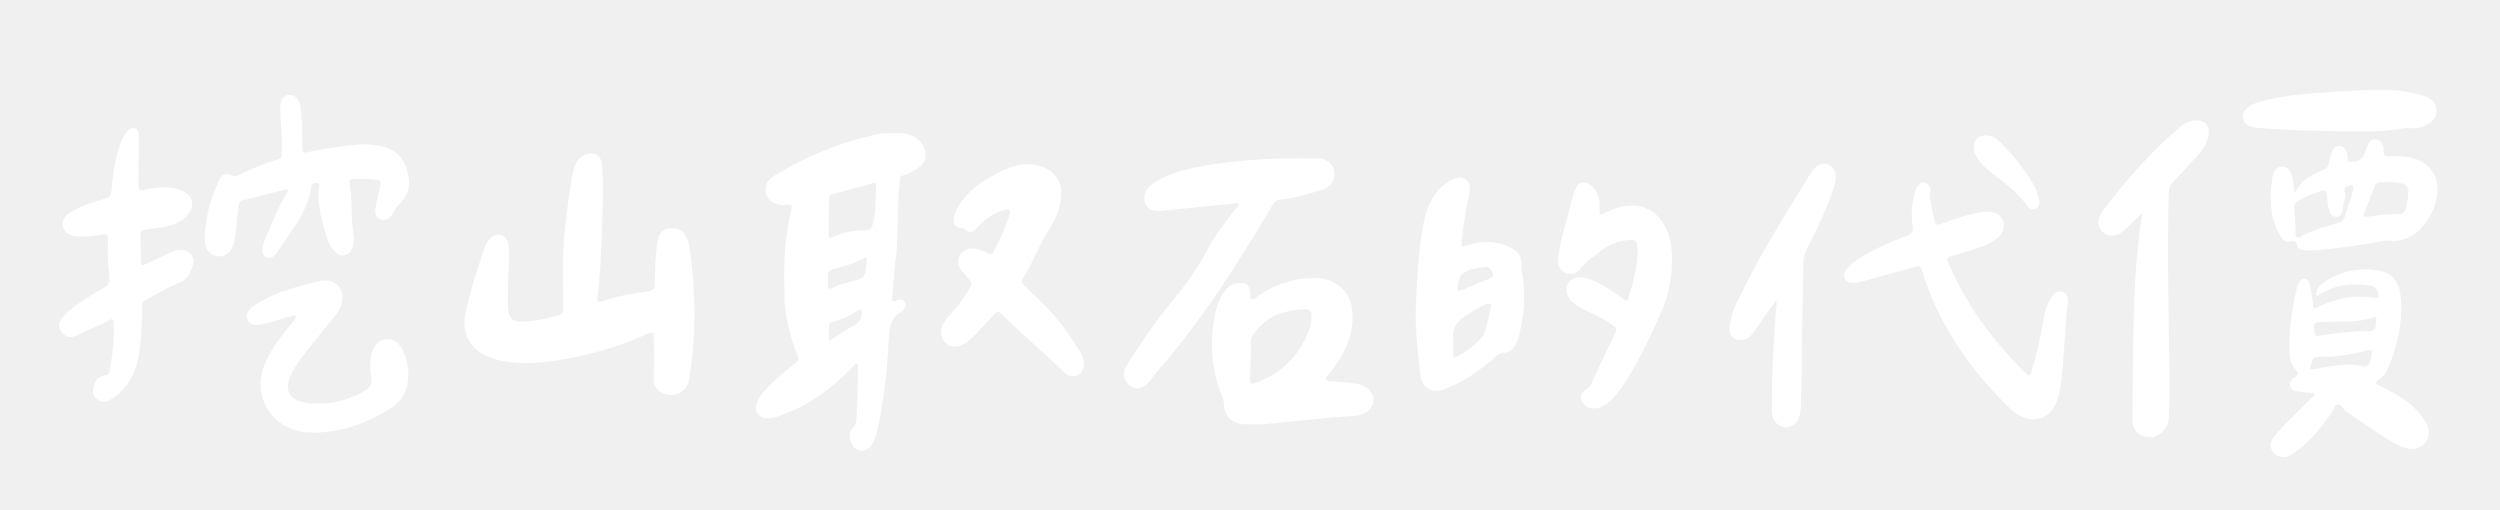
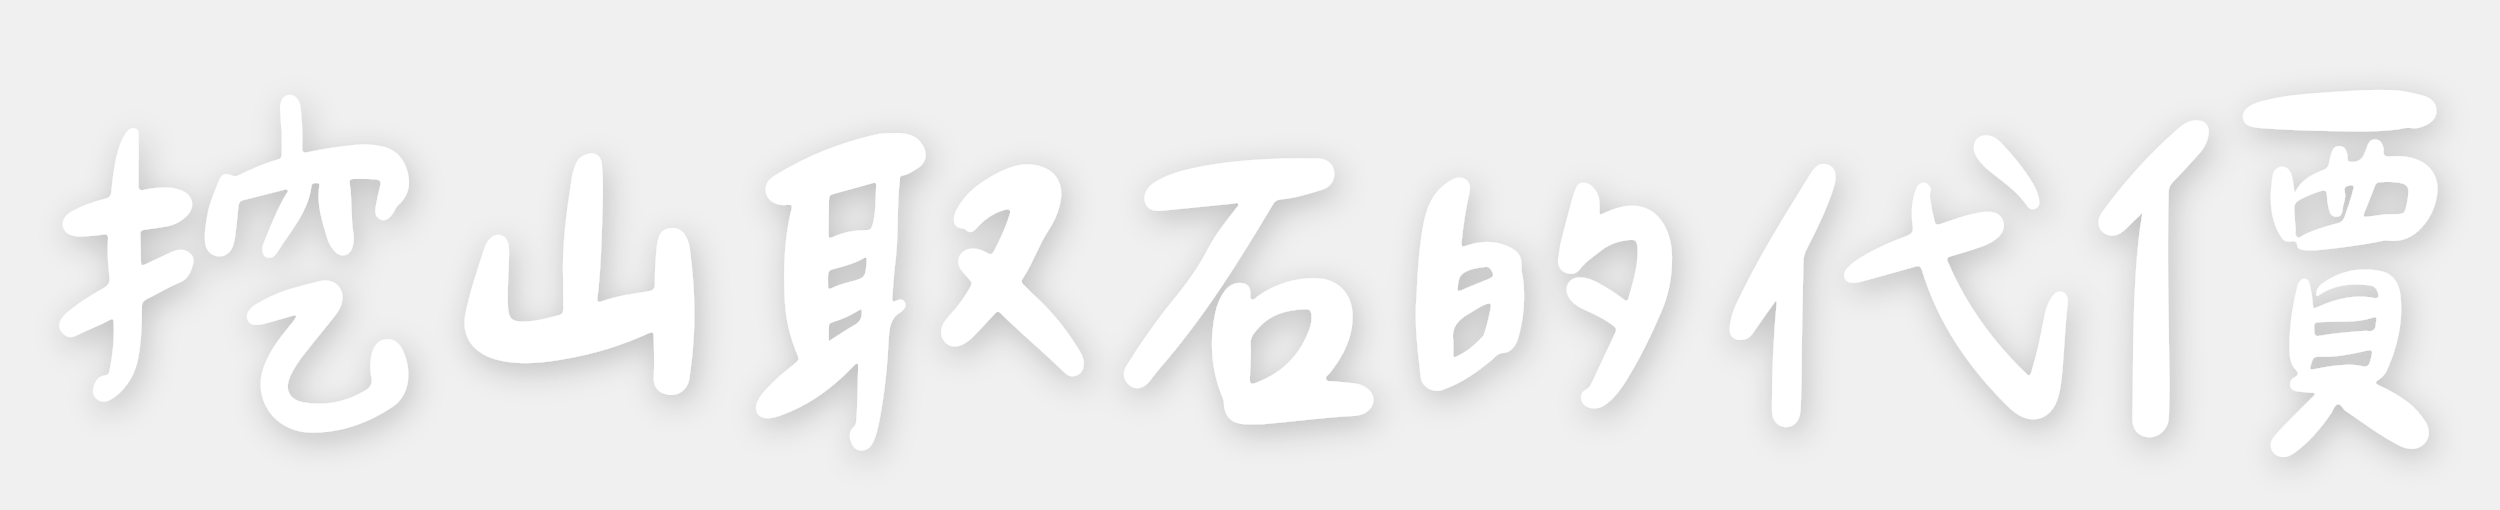
<svg xmlns="http://www.w3.org/2000/svg" version="1.1" x="0px" y="0px" viewBox="0 0 1236.1 252" enable-background="new 0 0 1236.1 252" xml:space="preserve">
-   <g id="_xFFFD__x9C__x96_撅_xFFFD__6_xA0_影像_1_" opacity="0.977">
- </g>
-   <g id="_xFFFD__x9C__x96_撅_xFFFD__5_xA0_影像_1_">
- </g>
-   <g id="_xFFFD__x9C__x96_撅_xFFFD__17_xA0_影像_3_">
- </g>
-   <g id="_xFFFD__x9C__x96_撅_xFFFD__7_xA0_影像_1_">
- </g>
-   <g id="_xFFFD__x9C__x96_撅_xFFFD__8_xA0_影像_1_">
- </g>
-   <g id="_xFFFD__x9C__x96_撅_xFFFD__9_xA0_影像_1_">
- </g>
-   <g id="_xFFFD__x9C__x96_撅_xFFFD__10_xA0_影像_1_">
- </g>
-   <g id="_xFFFD__x9C__x96_撅_xFFFD__11_xA0_影像_1_">
- </g>
-   <g id="_xFFFD__x9C__x96_撅_xFFFD__12_xA0_影像_1_">
+   <style>
+ 	#title {
+ 		filter:url(#dropshadow)
+ 	}
+ </style>
+   <filter id="dropshadow" height="130%">
+     <feGaussianBlur in="SourceAlpha" stdDeviation="8" />
+     <feOffset dx="2" dy="4" result="offsetblur" />
+     <feComponentTransfer>
+       <feFuncA type="linear" slope="0.2" />
+     </feComponentTransfer>
+     <feMerge>
+       <feMergeNode />
+       <feMergeNode in="SourceGraphic" />
+     </feMerge>
+   </filter>
+   <g id="title">
    <g>
      <path fill="#ffffff" d="M442.2,65.8c5.2-0.1,10.2,0.4,13.6,5.3c3.2,4.6,2.4,9.4-2.4,12.3c-2.2,1.4-4.4,2.9-7.1,3.4    c-1.6,0.3-1.3,1.5-1.4,2.5c-1.6,13.7-0.4,27.6-2.3,41.3c-0.7,5.4-0.9,10.9-1.4,16.3c-0.2,1.8,0.1,2.7,2.1,1.7    c1.5-0.7,3.1-0.9,4.1,0.8c0.9,1.6,0.1,3-1.1,4.1c-0.2,0.2-0.4,0.4-0.6,0.6c-5,2.8-5.9,7.3-6.2,12.6c-0.7,13.9-2,27.7-4.7,41.4    c-0.7,3.3-1.3,6.6-2.7,9.7c-1.1,2.6-2.7,4.8-5.9,5c-2.6,0.1-4.3-1.4-5.2-3.7c-1.1-2.8-1.5-5.7,1.1-8c1.1-1,1.2-2.2,1.3-3.5    c0.7-8.7,0.6-17.4,0.9-26.2c0-0.5,0.2-1.2-0.3-1.5c-0.7-0.4-1.2,0.3-1.6,0.7c-1.6,1.5-3.1,3.1-4.6,4.6c-9.1,8.7-19.3,15.7-31.2,20    c-2,0.8-4.1,1.4-6.3,1.6c-5.2,0.4-7.8-3.3-5.9-8.1c0.9-2.1,2.3-3.9,3.8-5.6c4.4-5.1,9.7-9.3,15-13.5c1.5-1.2,2-2.1,1.1-4    c-3.6-8.6-5.8-17.6-6.3-27c-0.7-15.1-0.4-30.2,3.3-45c0.5-2.1,0-2.6-2-2.3c-2.1,0.3-4.2,0.1-6.2-0.8c-5.1-2.2-6.2-8.3-2.2-12.1    c0.8-0.7,1.7-1.4,2.6-1.9c15-9.2,31.1-15.7,48.2-19.7c1.7-0.4,3.4-0.7,5.1-0.9C438.8,65.9,440.5,65.9,442.2,65.8z M409.8,107.2    c0,0-0.1,0-0.1,0c0,2.9,0.1,5.8,0,8.7c-0.1,1.8,0.6,2,2.1,1.3c5.2-2.4,10.7-3.4,16.4-3.4c1.8,0,2.6-0.6,3.2-2.5    c1.8-6.4,1.4-13,1.8-19.5c0.1-2-1.2-1.4-2.2-1.1c-6.3,1.7-12.6,3.5-18.9,5.2c-1.6,0.4-2.2,1.1-2.2,2.8    C409.9,101.5,409.8,104.4,409.8,107.2z M409.4,138.3c0,0.6,0,1.3,0,1.9c0,3.1,0,3.1,2.7,1.9c2.6-1.2,5.3-2,8-2.7    c7.8-2,7.8-2.1,8.4-10.1c0.1-1.7,0-2.5-1.9-1.4c-3.9,2.2-8.2,3.4-12.5,4.6C409.4,133.7,409.4,133.6,409.4,138.3z M409.8,168.7    c4.5-2.8,8.6-5.7,12.9-8.1c2.5-1.4,3.3-3.3,3.4-6c0.1-1.9-0.6-1.8-1.8-1c-3.9,2.5-8.2,4.3-12.6,5.7c-0.9,0.3-1.8,0.5-1.8,1.7    C409.7,163.4,409.8,165.8,409.8,168.7z" />
      <path fill="#ffffff" d="M297.8,108.4c-0.4,13-0.8,26-2.4,38.9c-0.2,1.9,0.4,2.3,2.1,1.7c7.5-2.7,15.3-3.8,23.1-5    c2.3-0.3,3.2-1.3,3.2-3.7c-0.1-5.8,0.3-11.6,0.8-17.4c0.2-1.7,0.5-3.4,0.9-5.1c0.8-2.9,2.8-4.7,5.8-5c3.2-0.4,5.7,0.7,7.5,3.5    c1.3,2.1,2,4.5,2.3,6.9c2.7,20,3.2,40,0.3,60c-0.3,2.1-0.4,4.2-1.1,6.2c-1.6,4.3-5.9,6.7-10.5,5.7c-4.6-0.9-7-4.2-6.6-9.2    c0.5-6.3,0.1-12.5,0-18.8c0-3-0.4-3.3-3.2-2c-12.8,5.8-26.2,9.9-40,12.3c-10.5,1.9-21,3.2-31.7,1.1c-1.8-0.4-3.5-0.8-5.2-1.4    c-10.3-3.7-15.2-11.8-12.9-22.5c2.3-10.8,5.8-21.4,9.3-31.9c0.7-2,1.7-3.8,3.3-5.2c3.1-2.6,6.9-1.6,8.3,2.2c0.7,2,0.6,4.1,0.6,6.2    c-0.1,8-0.8,16-0.6,24c0.2,8.1,1.7,9.5,9.8,9c5.3-0.3,10.4-1.8,15.5-3.1c1.6-0.4,2.1-1.4,2.1-3c-0.1-4.9,0-9.8-0.1-14.7    c-0.6-16.9,1.7-33.5,4.3-50.1c0.3-1.9,0.8-3.7,1.4-5.5c0.4-1.2,1-2.4,1.7-3.4c1.7-2.3,5.9-3.9,8.2-3.1c3,1,3.5,3.7,3.7,6.4    C298.5,91,298,99.7,297.8,108.4z" />
      <path fill="#ffffff" d="M624.3,209.8c-2.9,0-5.8,0.1-8.7,0c-6.9-0.4-10.2-3.8-10.5-10.6c0-0.9-0.3-1.8-0.6-2.6    c-5.7-13.6-6.6-27.6-3.6-42c0.8-3.8,2.2-7.3,4.5-10.5c2-2.7,4.6-4.4,8.1-4.2c3.2,0.2,4.7,1.9,4.8,5.1c0,1-0.5,2.4,0.7,3    c1.1,0.5,1.9-0.8,2.7-1.4c8.7-6.2,18.5-9.3,29.1-9.1c10.8,0.3,17.9,7.7,18,18.6c0.1,11-4.7,20.1-11.4,28.5    c-0.7,0.9-2.2,1.7-1.7,2.9c0.5,1.4,2.2,0.8,3.4,1c3.4,0.4,6.9,0.6,10.3,1c2.6,0.3,5,1.1,7,2.8c3.8,3.2,3.6,8.2-0.4,11.2    c-2.1,1.6-4.6,2.1-7.2,2.2C654,206.5,639.2,208.5,624.3,209.8z M618.3,180.5c-0.1,2.2-0.2,4.4-0.3,6.5c-0.1,2.8,0.4,3.2,2.9,2.3    c12.7-4.7,21.6-13.4,26.4-26.2c0.9-2.4,1.3-4.9,1.1-7.5c-0.1-1.7-1-2.8-2.7-2.7c-8.8,0.3-17,2.2-23.2,9c-2.1,2.3-4.6,5-4.1,8.6    C618.7,173.8,618.3,177.1,618.3,180.5z" />
      <path fill="#ffffff" d="M1145.2,146.1c-0.1-2.8,1.3-4.8,3.2-6.1c8.8-6.1,18.6-8.2,29-5.9c5.9,1.3,8.8,6,9.5,11.7    c1.2,10-0.4,19.7-3.5,29.3c-0.8,2.4-1.9,4.7-2.8,7.1c-0.8,2.1-2,3.8-3.9,5.1c-2.7,1.8-2.6,2.3,0.3,3.6c4.8,2.2,9.4,4.8,13.6,8    c3.5,2.7,6.4,6,8.7,9.7c2.2,3.5,2.1,7.2,0.1,10c-2.2,2.9-6.1,4.1-10.1,2.9c-1.3-0.4-2.6-0.9-3.8-1.6c-9.1-4.8-17.3-10.9-25.8-16.8    c-1.4-1-2.3-3.6-4-3.1c-1.3,0.3-2,2.6-2.9,4.1c-5,7.3-10.6,14.1-17.8,19.4c-1.2,0.9-2.5,1.8-4,2.2c-2.8,0.8-5.5-0.1-7.1-2.1    c-1.6-2.1-1.7-4.9,0.2-7.3c1.7-2.2,3.6-4.3,5.6-6.3c4.5-4.5,9-9,13.5-13.5c0.5-0.5,1.4-1,1.2-1.7c-0.3-1-1.4-0.5-2.2-0.6    c-2-0.2-4-0.4-6-0.6c-1.7-0.2-3.3-0.7-3.8-2.6c-0.5-1.9,0.4-3.5,2-4.4c2.1-1.2,2.4-2,0.5-4c-2.4-2.5-2.8-6.1-2.9-9.5    c-0.2-10.7,1.3-21.2,3.9-31.5c0.2-0.8,0.6-1.5,1-2.2c0.6-1,1.4-1.7,2.6-1.6c1.3,0.1,1.9,1,2.3,2.1c1,3.2,1.4,6.6,1.7,9.9    c0.3,3,0.2,3,2.9,1.8c8.7-3.9,17.7-6.1,27.3-4.3c2.2,0.4,2.5-0.5,2.1-2.3c-0.5-2.4-2.1-3.7-4.3-3.9c-8.6-1.1-16.9-0.4-24.4,4.5    c-0.4,0.2-0.7,0.5-1.1,0.8C1145.9,146.1,1145.7,146.1,1145.2,146.1z M1169,163.6c0.5,0,0.9-0.1,1.4,0c2.8,0.5,4.3-0.5,4.3-3.5    c0-0.4,0.1-0.9,0.2-1.3c0.4-1.8-0.1-2.3-1.9-1.7c-4.3,1.4-8.6,1.9-13.1,1.9c-4.3,0-8.7,0.1-13,0.3c-2.8,0.1-2.9,0.6-2.6,4.8    c0.2,2.6,1.7,2.1,3.2,1.8C1154.5,164.7,1161.8,164.1,1169,163.6z M1150.8,176.4c-0.8,0-1.6,0-2.4,0c-4.7-0.1-4.6,0-6,4.6    c-0.5,1.7,0.1,1.8,1.5,1.6c3.2-0.6,6.4-1.3,9.6-1.7c4.8-0.5,9.7-1,14.3,0.1c2.5,0.6,3.4-0.2,4-2.1c0.4-1.1,0.6-2.3,0.9-3.4    c0.3-1.7,0.2-2.8-2.2-2.2C1164.1,174.8,1157.5,176.2,1150.8,176.4z" />
      <path fill="#ffffff" d="M1022.4,150c-1.6,12.8-1.7,26.5-3.4,40c-0.4,3.1-1.1,6.1-2.3,9c-3.3,8-11.2,10.6-18.6,6.2    c-2.1-1.3-4-2.9-5.7-4.6c-19.2-19-34.1-40.8-42.1-66.9c-0.7-2.1-1.5-2.4-3.5-1.8c-8.7,2.5-17.5,4.9-26.2,7.3    c-1.3,0.4-2.7,0.6-4,0.6c-1.8,0.1-3.5-0.2-4.4-2c-0.9-1.8-0.3-3.4,0.8-4.8c1.8-2.2,4.1-3.9,6.5-5.4c7.3-4.5,15.1-8,23.1-10.9    c2.7-1,3.5-2.1,3.1-5.1c-0.8-5.4-0.6-10.9,1-16.2c0.4-1.3,0.8-2.6,1.7-3.7c1-1.2,2.3-1.9,3.8-1.2c1.6,0.7,2.7,2.4,2.4,3.6    c-0.9,3,0.2,5.7,0.5,8.6c0.2,2.1,1,4.1,1.3,6.1c0.3,2.1,1.1,2.6,3.2,1.9c5.6-1.9,11.1-4,16.9-5.2c2.2-0.5,4.5-0.9,6.7-0.8    c3.2,0.1,5.9,1.1,7.2,4.4c1.1,2.8,0.1,5.9-2.5,8.3c-2.5,2.2-5.4,3.7-8.5,4.7c-4.9,1.7-9.8,3.2-14.8,4.6c-1.9,0.5-2.2,1.3-1.4,3    c9,21,22.2,39.1,38.6,55c1.7,1.6,2.1,0.8,2.6-0.9c2.6-8.5,4.5-17.2,6.1-26c0.7-4.1,1.8-8,4.3-11.4c1.3-1.7,2.9-2.9,5.1-2.1    C1022.1,145.3,1022.6,147.1,1022.4,150z" />
      <path fill="#ffffff" d="M507.2,81.2c12.8,0,19.2,7.6,17.2,18.4c-1,5.3-3.2,10.1-6.1,14.5c-4.9,7.6-7.7,16.3-12.7,23.8    c-0.9,1.3-0.3,2.2,0.7,3.1c2.6,2.5,5,5,7.6,7.4c7.8,7.3,14.2,15.8,19.8,24.9c1.2,2,2.3,4.1,2.2,6.6c-0.1,2.7-1.1,4.8-3.7,5.8    c-2.4,1-4.4,0-6.1-1.7c-10.1-9.9-21.1-18.9-31.2-29c-1.3-1.3-2.1-0.9-3.1,0.2c-3.1,3.4-6.3,6.8-9.5,10.2c-1.8,1.9-3.8,3.7-6.2,4.9    c-3.3,1.7-6.6,1.3-8.8-1c-2.2-2.3-2.7-6-1-9.1c1-1.9,2.5-3.6,4-5.2c3.7-4,6.7-8.3,9.4-13c0.9-1.6,0.8-2.6-0.4-3.8    c-1.4-1.4-2.7-3-3.9-4.5c-3.4-4.3-1.2-9.8,4.2-10.7c3.1-0.5,5.9,0.6,8.6,2.1c1.4,0.8,2.2,0.8,3.1-0.7c3-5.7,5.8-11.5,7.7-17.7    c0.3-0.9,0.9-2,0.1-2.8c-0.8-0.8-1.9-0.2-2.8,0c-5.5,1.6-9.9,4.9-13.6,9.1c-1.7,1.9-3.3,2.5-5.3,0.6c-0.5-0.5-1-0.6-1.7-0.7    c-2.9-0.2-4.1-1.6-4.1-4.5c0-2.2,0.9-4.1,2-5.9c4.2-7.3,10.6-12.1,17.8-16C496.7,83.5,502.6,81.3,507.2,81.2z" />
      <path fill="#ffffff" d="M68.5,79.4c0,4.1,0.1,8.2,0,12.3c0,1.9,0.5,2.6,2.5,2.2c3.7-0.8,7.5-1.3,11.4-1.2c2.7,0,5.2,0.5,7.7,1.6    c5.4,2.3,6.6,8,2.5,12.2c-2.9,3-6.4,4.8-10.4,5.5c-3.6,0.6-7.2,1.2-10.8,1.6c-1.4,0.2-2.1,0.7-2,2.2c0.2,4.5,0.2,9.1,0.3,13.6    c0,1.6,0.4,2.1,2.1,1.3c4.2-2,8.4-3.9,12.6-5.9c1.4-0.7,2.9-1.2,4.4-1.3c4-0.3,7.7,2.9,6.8,6.6c-1,3.9-2.5,7.9-6.7,9.6    c-5.7,2.3-10.9,5.5-16.3,8.2c-1.8,0.9-2.5,2-2.4,4c0,8.2-0.3,16.4-1.7,24.4c-1.2,7-4.2,13.1-9.4,18c-1.2,1.1-2.5,2.2-3.9,3    c-2.3,1.4-4.7,2-7.1,0.2c-2-1.4-2.5-3.6-1.9-5.8c0.7-2.9,2.1-5.5,5.3-6c1.7-0.3,2.3-0.8,2.6-2.3c1.6-7.9,2.5-15.8,2.1-23.8    c-0.1-1.8-0.5-2.3-2.2-1.3c-5.3,2.9-11.1,5-16.5,7.7c-2.7,1.3-4.7,0.7-6.6-1.3c-1.9-2.1-2.2-4.2-0.7-6.7c1.2-2.1,3.1-3.6,4.9-5.1    c5-4,10.4-7.3,16-10.4c2.4-1.4,3.4-2.8,3-5.8c-0.8-6.1-1.1-12.3-0.7-18.5c0.1-2-0.5-2.5-2.5-2.2c-3,0.5-6.1,0.7-9.2,0.9    c-1.2,0.1-2.4,0.1-3.5,0c-3.9-0.3-6.4-2-7.1-4.9c-0.6-2.7,0.8-5.3,4.1-7.3c5.3-3.1,11.1-5,17-6.5c1.8-0.5,2.6-1.3,2.8-3.3    c0.7-6.7,1.4-13.4,3.2-19.9c1-3.4,2.1-6.8,4.4-9.6c1-1.3,2.3-2.5,4.2-1.9c1.9,0.6,1.8,2.3,1.8,3.9c0,4,0,8,0,12    C68.4,79.4,68.5,79.4,68.5,79.4z" />
      <path fill="#ffffff" d="M700.4,145.7c0.4-10.3,1.1-21.3,2.9-32.3c0.7-4.3,1.7-8.6,3.5-12.6c2.3-5.1,5.9-9.1,10.8-11.8    c2.4-1.3,4.8-1.9,7.2-0.2c2.3,1.7,2.3,4.2,1.7,6.7c-1.8,8-3,16.1-3.8,24.2c-0.2,2.1,0.1,2.6,2.2,1.8c6.8-2.4,13.7-2.7,20.5,0.2    c5.5,2.3,7.3,5.2,6.9,11.2c-0.1,1.3,0.4,2.5,0.6,3.7c1.4,10.3,0.7,20.5-2.2,30.5c-1.1,3.7-3.5,7.2-7.2,7.4c-3.1,0.2-4,1.9-5.8,3.4    c-7.4,6.2-15.3,11.7-24.5,14.9c-4.8,1.7-10.3-1.5-10.8-6.5C701,173.2,699.1,159.9,700.4,145.7z M718.6,168.6c0,2.3,0,4.5,0,6.8    c0,0.8,0.1,1.5,1.2,1c5.5-2.3,9.8-6.2,13.7-10.5c0.1-0.1,0.2-0.3,0.2-0.5c1.5-4.4,2.5-8.9,3.4-13.5c0.3-1.8-0.4-2.1-2-1.6    c-3.4,1.1-6.2,3.4-9.3,5.1C720.5,158.5,717.6,162.3,718.6,168.6z M720.8,142c-0.5,2.2,0.4,2.2,2.3,1.3c4.2-1.9,8.5-3.5,12.8-5.3    c2.6-1.1,2.9-1.7,1.6-4.2c-0.7-1.4-1.8-2-3.3-1.8c-2.3,0.3-4.7,0.6-6.9,1.3C722.2,135.1,721.2,136.5,720.8,142z" />
      <path fill="#ffffff" d="M634.2,78.3c5.7,0,11.4-0.1,17.2,0c4.9,0.1,7.8,2.7,8.3,6.6c0.5,4.1-1.7,7.7-6.2,9    c-6.6,2-13.2,4.1-20.1,4.7c-1.9,0.2-3.1,0.9-4.1,2.6c-16.9,28.5-34.6,56.6-56.5,81.7c-1.7,2-3.2,4.2-4.9,6.2    c-2.9,3.2-6.4,3.7-9.2,1.6c-3.2-2.4-4-6.1-1.8-9.7c7.1-11.5,14.8-22.5,23.3-32.9c6.5-7.9,12.4-16.1,17.1-25.2    c3.7-7.1,8.8-13.3,13.7-19.7c0.5-0.7,1.6-1.4,1.2-2.3c-0.5-1-1.6-0.3-2.5-0.2c-11,1.1-22.1,2.2-33.1,3.3c-1.3,0.1-2.5,0.3-3.8,0.3    c-2.6,0-4.9-0.7-6.2-3.1c-1.4-2.6-0.9-5.1,0.6-7.5c1.3-2.1,3.4-3.5,5.6-4.7c5.6-3.1,11.8-4.8,18-6.1    C605,79.8,619.6,78.9,634.2,78.3z" />
      <path fill="#ffffff" d="M139.1,64.2c-0.2-3.4-0.5-6.7-0.6-10.1c-0.2-4.3,1.6-7.1,4.6-7.2c2.9-0.1,5.1,2.4,5.6,6.6    c0.7,6.4,1,12.9,0.7,19.3c-0.1,2.5,0.7,2.9,2.9,2.4c7.7-1.7,15.6-2.8,23.4-3.6c4.6-0.5,9.1-0.2,13.5,0.8    c6.7,1.6,10.6,6.1,12.3,12.5c1.7,6.2,0.6,11.9-4.5,16.4c-1.3,1.2-1.8,2.9-2.8,4.3c-1.7,2.7-4,3.9-6,3c-2.6-1.2-2.9-3.6-2.5-6    c0.6-3.7,1.4-7.3,2.3-10.9c0.5-1.9-0.1-2.7-2-2.9c-3.8-0.5-7.6-0.3-11.4-0.3c-1.4,0-1.9,0.6-1.7,2.1c1.3,8.4,0.5,16.9,1.9,25.2    c0.4,2.2,0.1,4.5-0.6,6.7c-1.5,4.2-5.5,5.1-8.6,1.9c-1.8-1.9-3.1-4.1-3.8-6.5c-2.5-8.3-5.2-16.5-4-25.4c0.1-0.8,0.5-2-1-2    c-1.1,0-2.6-0.1-2.8,1.5c-1.6,12.9-10.4,22.2-16.8,32.6c-0.5,0.8-1.2,1.6-2,2.2c-2.2,1.6-4.9,0.5-5.4-2.2    c-0.4-1.7,0.1-3.3,0.7-4.8c3.4-8.1,6.5-16.4,11.1-24c0.3-0.6,1.2-1.2,0.5-1.9c-0.5-0.5-1.2-0.2-1.8,0c-6.7,1.7-13.4,3.4-20.1,5.1    c-1.8,0.4-2.1,1.7-2.3,3.2c-0.5,4.9-1,9.8-1.6,14.6c-0.2,1.6-0.6,3.2-1.1,4.8c-1.3,3.6-4.3,5.6-7.7,5.1c-3.3-0.5-5.7-3-6.1-6.7    c-0.5-4.9,0.4-9.8,1.3-14.6c1.1-5.7,3.5-10.9,5.6-16.2c1.2-3.2,3.5-3.9,6.6-2.4c1.2,0.5,2.1,0.3,3.1-0.2    c6.3-3.1,12.7-5.9,19.5-7.8c1.6-0.4,1.8-1.6,1.8-3c0-3.9,0-7.8,0-11.7C139.3,64.2,139.2,64.2,139.1,64.2z" />
      <path fill="#ffffff" d="M826.7,129.3c-0.1,8.6-1.8,16.8-5.2,24.7c-4.9,11.5-10.4,22.8-17,33.5c-2.6,4.3-5.5,8.4-9.4,11.6    c-2.5,2.1-5.2,3.3-8.5,2.7c-2.4-0.5-4.2-1.8-4.8-4.3c-0.5-2.4,0.6-4,2.7-5.1c1.3-0.7,1.9-1.9,2.5-3.1c3.9-8.2,7.7-16.5,11.6-24.7    c0.9-1.8,0.3-2.7-1.2-3.8c-4.2-3-8.6-5.3-13.3-7.3c-2.7-1.2-5.2-2.6-7.2-4.8c-2.4-2.7-3-5.9-1.6-8.5c1.4-2.5,4.1-3.5,7.9-2.9    c2.1,0.3,4,1.1,5.9,2c4.8,2.5,9.3,5.3,13.6,8.6c1,0.7,1.8,1.5,2.4-0.3c2.2-7.8,4.7-15.5,4.6-23.7c0-0.6,0-1.3-0.1-1.9    c-0.4-3.2-1-3.6-4.3-3.3c-5,0.5-9.6,2-13.6,5.2c-3.7,2.9-7.7,5.4-10.6,9.3c-1.7,2.3-4.7,2.8-7.2,1.6c-2.5-1.1-4-3.7-3.5-6.8    c0.5-3.4,0.9-6.9,1.8-10.2c1.7-6.8,3.6-13.5,5.4-20.3c0.2-0.7,0.4-1.4,0.7-2.1c0.9-2.2,1.4-4.9,4.2-5.1c3-0.2,5,1.9,6.6,4.1    c1.8,2.7,1.9,5.8,1.8,8.9c-0.1,3.1-0.1,3.1,2.6,1.9c3.1-1.4,6.2-2.6,9.5-3.2c8.9-1.6,16.4,2.2,20.5,10.4    C826.1,117.7,826.9,123.4,826.7,129.3z" />
      <path fill="#ffffff" d="M1059.3,105.2c-2.7,2.6-4.9,4.8-7.1,6.9c-1.4,1.4-2.9,2.8-4.7,3.7c-2.9,1.3-6,0.8-8.1-1.3    c-2-2-2.5-5.1-1.1-7.8c0.5-1.1,1.2-2,1.9-3c10.9-14.7,23.1-28.3,37-40.3c2.4-2.1,5.1-3.8,8.5-3.9c4.5-0.2,7.1,2.7,6.3,7.2    c-0.6,3.7-2.4,6.9-4.9,9.6c-4.2,4.7-8.4,9.3-12.8,13.8c-1.4,1.4-1.9,2.8-2,4.8c-0.8,30.7,0,61.4,0.4,92.1    c0.1,6.4-0.1,12.9-0.3,19.3c-0.2,6.2-5.6,10.8-11.2,9.8c-4.2-0.8-7-4-6.9-8.9c0.6-31.5-0.2-63,3.8-94.4    C1058.5,110.5,1058.9,108.2,1059.3,105.2z" />
      <path fill="#ffffff" d="M146.5,156.2c-1.1-0.6-2,0-3,0.3c-4,1.1-8,2.3-12.1,3.4c-1.4,0.4-2.8,0.7-4.3,0.8    c-1.9,0.1-3.7-0.5-4.6-2.3c-0.9-1.9-0.4-3.7,0.9-5.3c1-1.3,2.4-2.2,3.8-3c5.8-3.5,12-6.1,18.5-7.9c4.2-1.2,8.4-2.3,12.7-3.3    c7.3-1.6,12.6,4.1,10.5,11.3c-0.8,2.7-2.4,4.9-4.1,7c-4.9,6.1-9.8,12.1-14.7,18.3c-2.6,3.3-4.9,6.8-6.6,10.6    c-2.8,6.3-0.6,11.4,6.1,12.7c11.1,2.1,21.7-0.1,31.4-6c2.3-1.4,3.2-3.5,2.6-6.3c-0.8-3.9-0.7-7.8,0.2-11.6c1-4.3,3.6-6.9,7.1-7.2    c3.5-0.4,6.6,1.7,8.4,5.7c1.7,3.9,2.7,7.9,2.6,12.2c-0.1,6.5-2.5,12.1-8,15.7c-12.2,8.1-25.8,12.9-40.5,12.6    c-14.7-0.3-25.4-11.8-24.5-25.4c0.3-4.7,2-9,4.2-13.1c3.2-5.9,7.4-11,11.6-16.1C145.4,158.1,146.3,157.4,146.5,156.2z" />
      <path fill="#ffffff" d="M877.8,149c-3.8,5.3-7.6,10.6-11.3,16c-1.2,1.7-2.6,2.7-4.6,3c-4.4,0.7-7.1-1.7-6.7-6.2    c0.4-3.8,1.4-7.5,3-11c7.3-15.4,15.6-30.1,24.5-44.7c4-6.5,8-13,12-19.5c0.8-1.3,1.7-2.6,2.8-3.7c1.7-1.8,3.9-2.3,6.3-1.5    c2.4,0.9,3.5,2.7,3.8,5.2c0.2,2.3-0.4,4.5-1.1,6.7c-3.4,10.4-8.2,20.2-13.2,29.9c-1,2-1.6,4-1.6,6.2c-0.3,18.8-0.9,37.6-0.9,56.4    c0,4.9-0.3,9.8-0.4,14.8c0,1.7-0.2,3.5-0.6,5.1c-0.8,3.5-3.8,5.7-7.1,5.5c-3.2-0.2-5.8-2.6-6.4-6c-0.2-1.4-0.2-2.9-0.2-4.3    c0-16.5,0.7-32.9,2.2-49.3c0.1-0.9,0.1-1.8,0.1-2.6C878.1,149.1,877.9,149,877.8,149z" />
      <path fill="#ffffff" d="M1134.6,95.4c3-6.3,8.2-9.1,13.8-11.2c2-0.8,2.9-1.8,3.2-3.9c0.3-1.9,0.8-3.7,1.5-5.5    c0.6-1.7,1.9-2.7,3.8-2.6c1.9,0.1,2.9,1.4,3.4,3.1c0.1,0.3,0.1,0.6,0.2,0.8c0.8,1.2-0.8,3.7,1.7,3.9c3.4,0.3,5.7-1.2,6.7-3.7    c0.6-1.5,1.2-3.1,1.8-4.6c0.7-1.6,1.7-2.8,3.6-2.8c2,0.1,3.2,1.3,3.8,3c0.3,0.8,0.6,1.6,0.5,2.4c-0.4,2.9,1.1,3.2,3.5,3    c4-0.3,8-0.1,11.9,1.2c7.8,2.5,12.1,9.1,11.1,17.2c-0.9,7.1-3.9,13.3-9.1,18.2c-4.2,4-9.3,5.8-15.2,5.1c-1.9-0.3-3.8,0.4-5.7,0.7    c-9.7,1.8-19.6,3.1-29.4,4c-2.1,0.2-4.2,0.1-6.3,0c-1.5-0.1-3.3-0.6-3.5-2.1c-0.4-2.8-1.8-2.5-3.9-2.1c-2.1,0.3-3.5-1.2-4.5-2.9    c-2.1-3.4-3.4-7-4.1-10.9c-1.1-6.2-0.7-12.3,0.2-18.4c0.5-3.2,2.3-4.8,4.6-4.9c2.4,0,4.2,1.5,5,4.6    C1133.8,89.4,1134.1,92.1,1134.6,95.4z M1135.1,113.5c0,0.4-0.1,0.7-0.1,1c-0.1,1.1,0,2.3,1.1,2.9c0.9,0.5,1.6-0.5,2.4-0.9    c1.2-0.7,2.4-1.3,3.7-1.8c4.4-1.7,8.9-3.2,13.5-4.3c1.8-0.4,2.8-1.3,3.5-3c1.5-4.4,3.1-8.7,4.2-13.3c0.2-0.7,0.8-1.7-0.1-2.3    c-0.7-0.5-1.6-0.1-2.4,0.1c-1.6,0.3-1.9,1.8-1.6,2.7c0.9,3.1-0.7,5.9-1,8.8c-0.2,1.9-0.7,3.7-3,3.8c-2.2,0.1-3.2-1.5-3.7-3.4    c-0.7-2.5-1-5-1.1-7.5c-0.1-2-0.9-2.4-2.8-1.9c-3.7,1.1-7.1,2.5-10.5,4.3c-3.4,1.7-2.9,4.1-2.7,6.8    C1134.6,108.2,1134.9,110.9,1135.1,113.5z M1182.8,105.9c6.2,0,6.2,0,7.4-6c0.3-1.6,0.5-3.2,0.6-4.9c0.2-2.5-1.1-3.9-3.5-4.4    c-3.6-0.8-7.2-0.7-10.8-0.5c-1.3,0.1-1.9,0.9-2.3,2c-1.7,4.3-3.3,8.6-5.1,12.9c-0.9,2.2-0.1,2.4,1.9,2.1    C1175,106.6,1179,105.8,1182.8,105.9z" />
      <path fill="#ffffff" d="M1146.8,64.7c-9.4-0.2-18.9-0.6-28.3-1.3c-1.7-0.1-3.4-0.3-5.1-0.7c-2.1-0.5-3.9-1.7-4.3-4    c-0.5-2.4,0.6-4.2,2.5-5.7c2.4-1.8,5.2-2.6,8-3.3c8.6-2.2,17.4-3.1,26.1-3.7c12.5-0.9,25-1.9,37.6-1.4c5.2,0.2,10.3,1.4,15.2,2.8    c3.4,1,6,3.2,6.2,7.1c0.2,3.9-2.4,6.1-5.6,7.6c-2.3,1-4.6,1.7-7.1,1.2c-2.4-0.4-4.7,0.5-7,0.8    C1172.2,65.6,1159.5,64.9,1146.8,64.7z" />
      <path fill="#ffffff" d="M975.9,72.6c0.1-3.3,2.4-5.6,5.7-5.7c3-0.1,5.5,1.3,7.5,3.4c6.1,6.3,11.6,13,16.1,20.5    c1.5,2.6,2.7,5.3,3.1,8.4c0.2,1.6-0.1,3.1-1.8,3.9c-1.7,0.8-3.2,0.2-4.1-1.2c-4.9-7.2-12.1-12-18.7-17.3c-2.2-1.8-4.2-3.7-5.8-6.1    C976.7,76.7,975.8,74.8,975.9,72.6z" />
    </g>
  </g>
  <g id="_xFFFD__x9C__x96_撅_xFFFD__13_xA0_影像_1_">
</g>
  <g id="_xFFFD__x9C__x96_撅_xFFFD__14_xA0_影像_1_">
</g>
  <g id="_xFFFD__x9C__x96_撅_xFFFD__15_xA0_影像_1_">
</g>
  <g id="_xFFFD__x9C__x96_撅_xFFFD__16_xA0_影像_1_">
</g>
  <g id="_xFFFD__x9C__x96_撅_xFFFD__17_xA0_影像_1_">
</g>
</svg>
